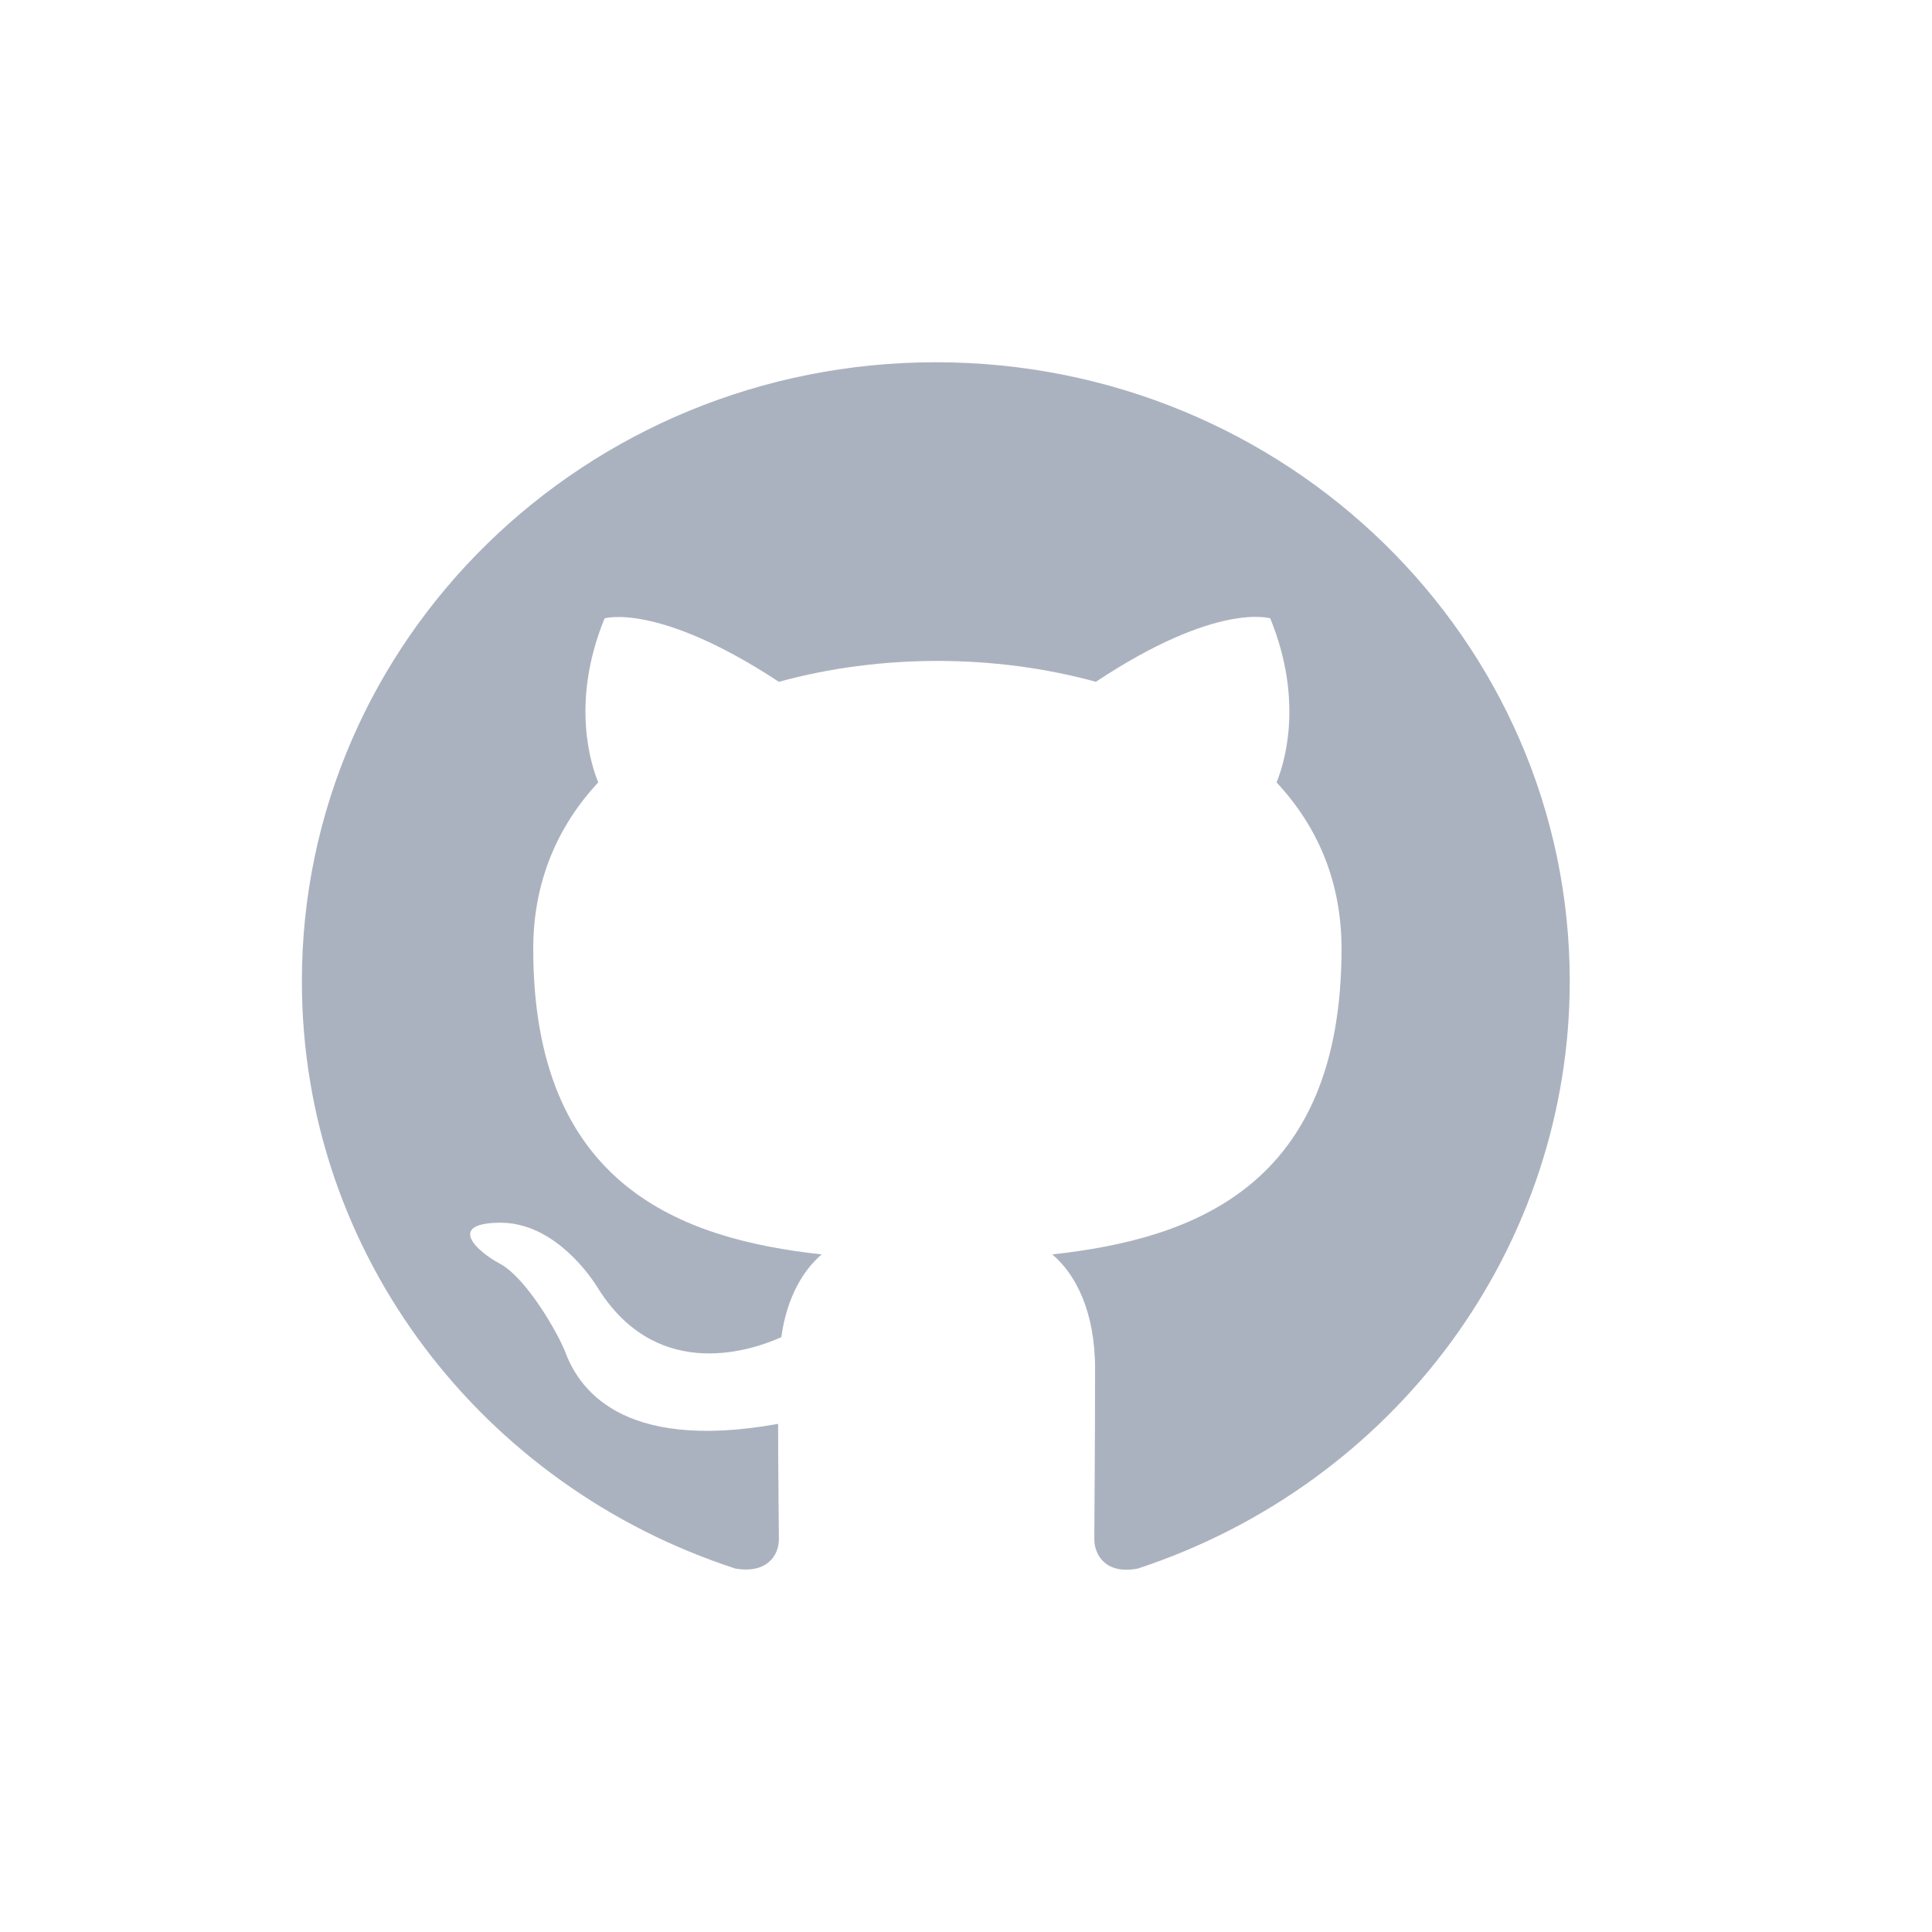
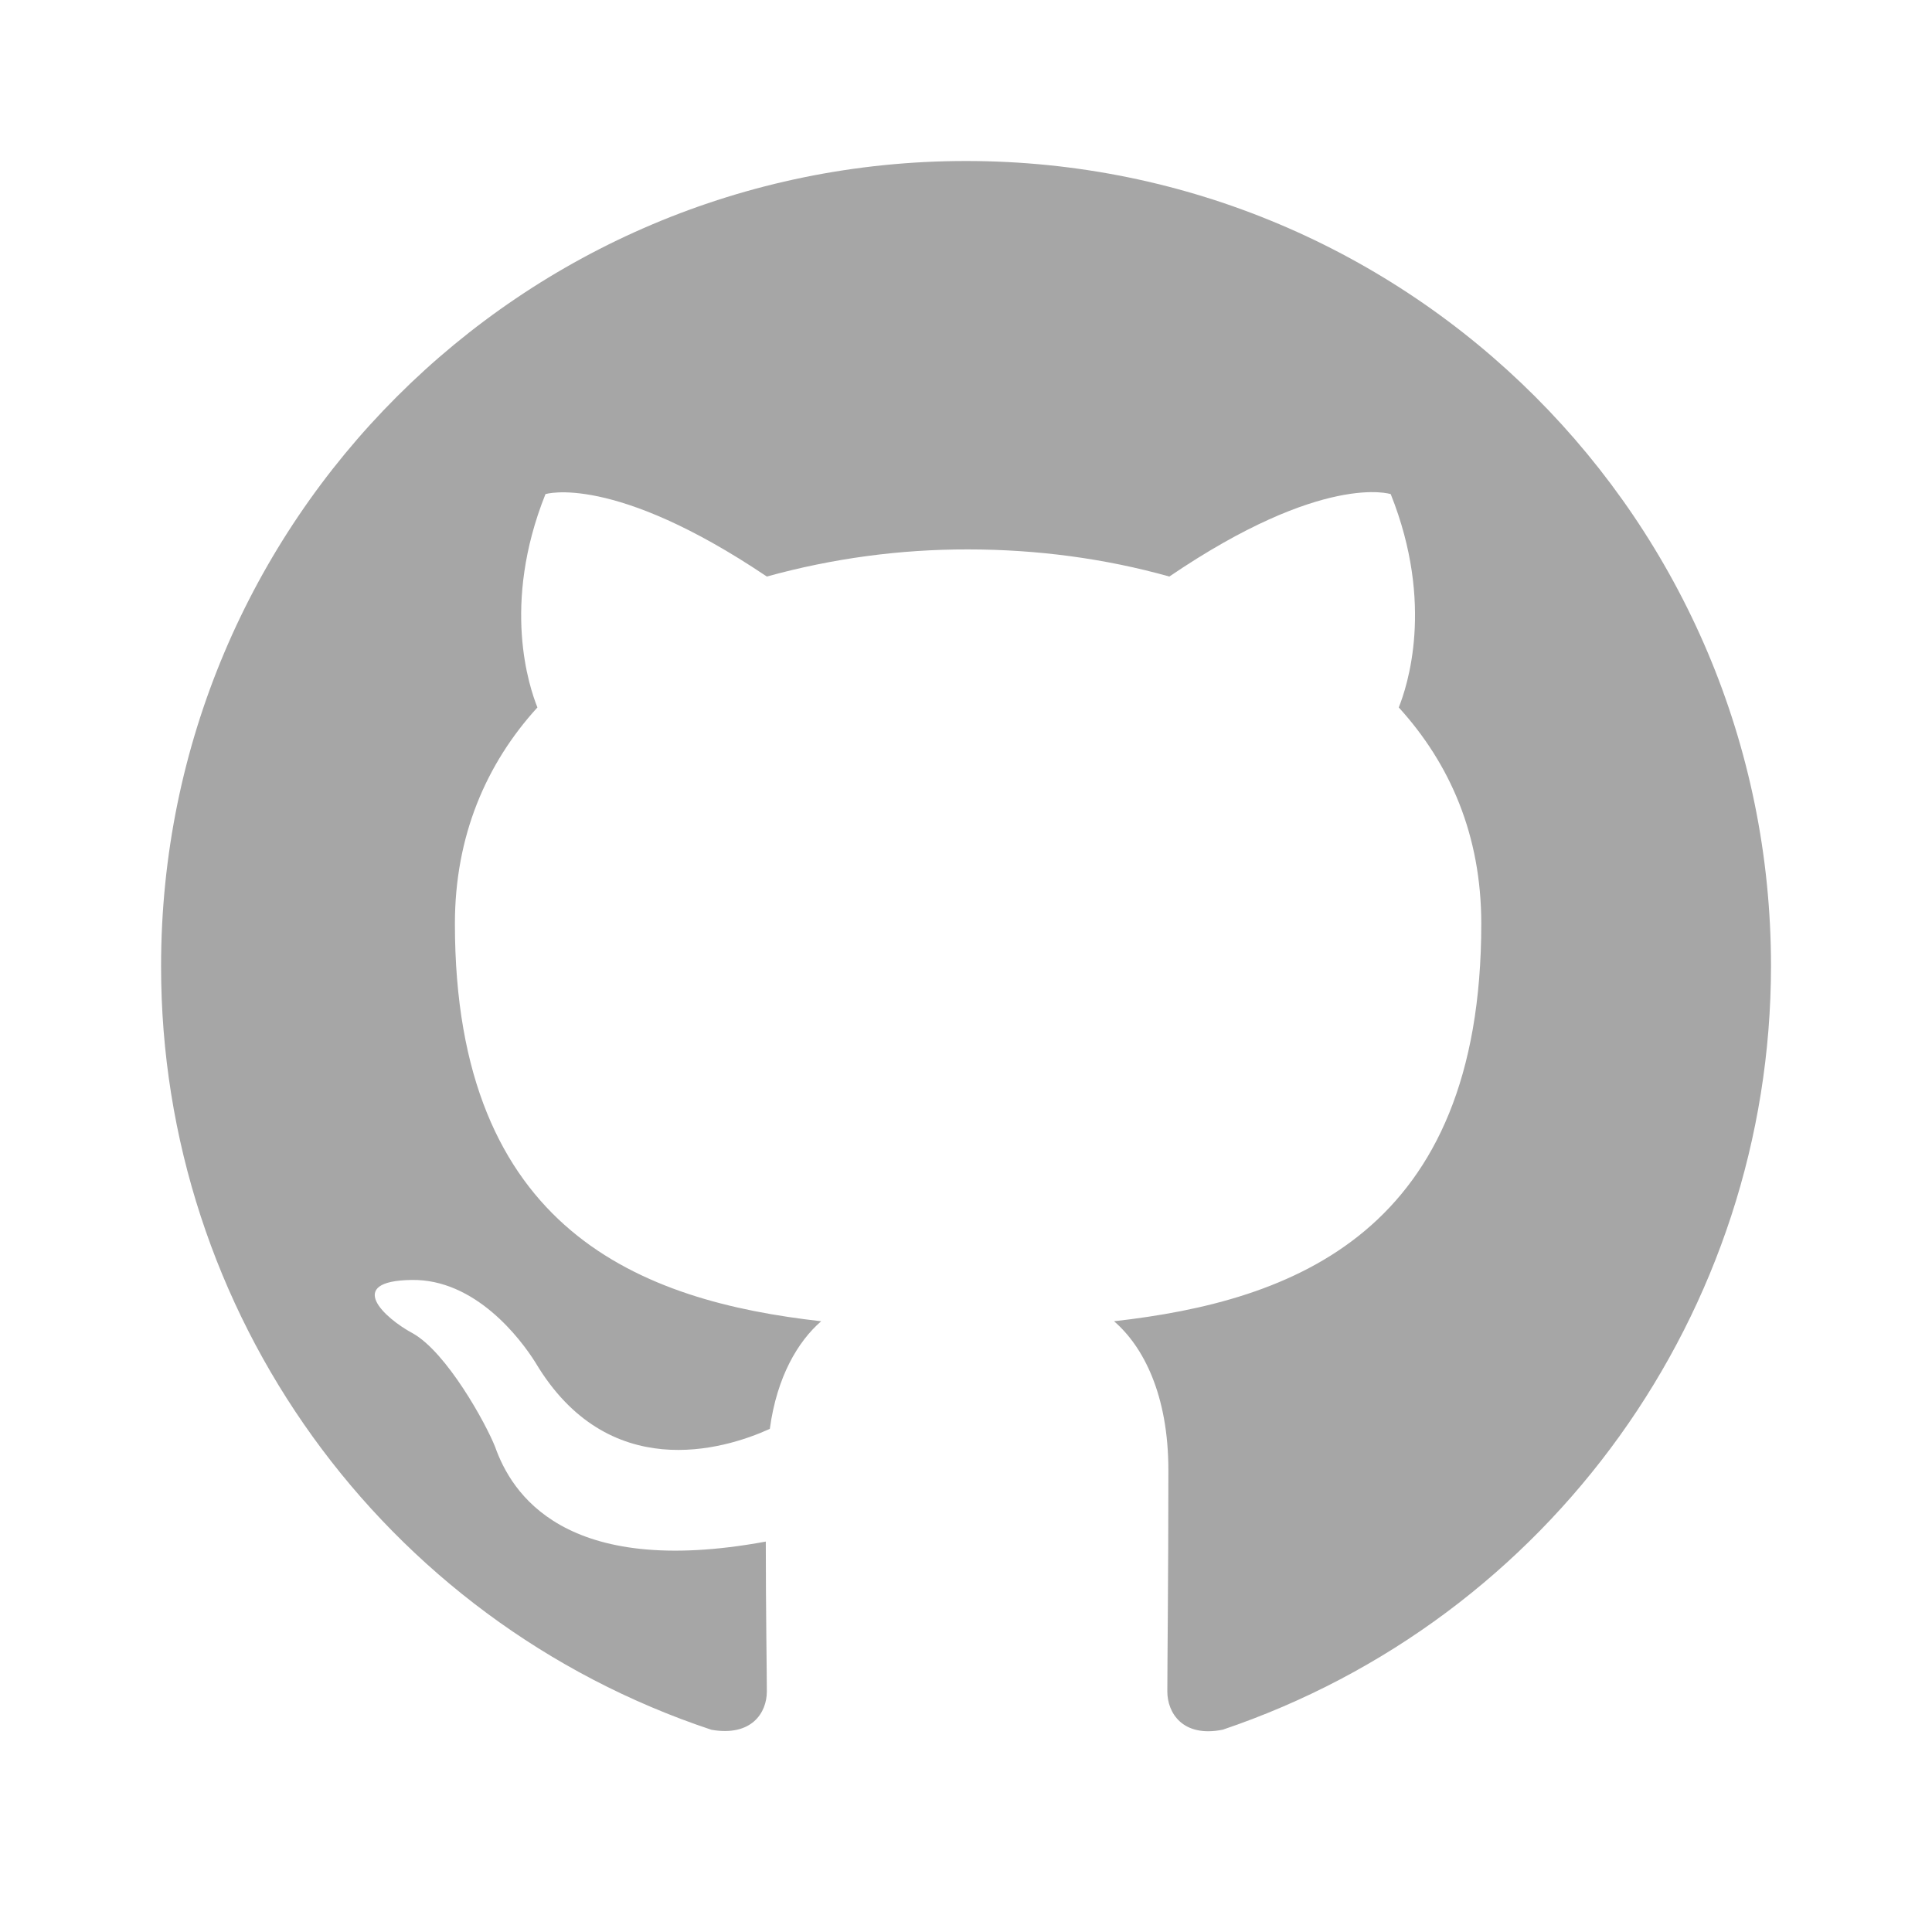
- <svg xmlns="http://www.w3.org/2000/svg" width="32" height="32" viewBox="0 0 32 32" fill="none">
-   <path d="M15.5 6C9.699 6 5 10.588 5 16.253C5 20.79 8.006 24.622 12.179 25.98C12.704 26.07 12.901 25.762 12.901 25.493C12.901 25.25 12.888 24.442 12.888 23.584C10.25 24.058 9.568 22.956 9.357 22.379C9.239 22.084 8.727 21.174 8.281 20.931C7.914 20.739 7.389 20.264 8.268 20.252C9.095 20.239 9.686 20.995 9.883 21.302C10.828 22.853 12.337 22.418 12.941 22.148C13.033 21.482 13.308 21.033 13.61 20.777C11.274 20.521 8.832 19.636 8.832 15.715C8.832 14.6 9.239 13.677 9.909 12.959C9.804 12.703 9.436 11.652 10.014 10.242C10.014 10.242 10.893 9.973 12.901 11.293C13.741 11.062 14.634 10.947 15.526 10.947C16.419 10.947 17.311 11.062 18.151 11.293C20.159 9.96 21.039 10.242 21.039 10.242C21.616 11.652 21.249 12.703 21.144 12.959C21.813 13.677 22.22 14.587 22.22 15.715C22.22 19.649 19.766 20.521 17.429 20.777C17.81 21.098 18.138 21.713 18.138 22.674C18.138 24.045 18.125 25.147 18.125 25.493C18.125 25.762 18.322 26.083 18.847 25.98C20.931 25.294 22.743 23.985 24.026 22.24C25.309 20.495 26 18.401 26 16.253C26 10.588 21.301 6 15.5 6Z" fill="#ABB2BF" />
+ <svg xmlns="http://www.w3.org/2000/svg" width="24" height="24" viewBox="0 0 24 24">
+   <path fill="#a6a6a6" d="M12.001 2c-5.525 0-10 4.475-10 10a9.99 9.99 0 0 0 6.837 9.488c.5.087.688-.213.688-.476c0-.237-.013-1.024-.013-1.862c-2.512.463-3.162-.612-3.362-1.175c-.113-.288-.6-1.175-1.025-1.413c-.35-.187-.85-.65-.013-.662c.788-.013 1.35.725 1.538 1.025c.9 1.512 2.337 1.087 2.912.825c.088-.65.35-1.087.638-1.337c-2.225-.25-4.55-1.113-4.55-4.938c0-1.088.387-1.987 1.025-2.687c-.1-.25-.45-1.275.1-2.65c0 0 .837-.263 2.75 1.024a9.3 9.3 0 0 1 2.5-.337c.85 0 1.7.112 2.5.337c1.913-1.3 2.75-1.024 2.75-1.024c.55 1.375.2 2.4.1 2.65c.637.7 1.025 1.587 1.025 2.687c0 3.838-2.337 4.688-4.562 4.938c.362.312.675.912.675 1.85c0 1.337-.013 2.412-.013 2.75c0 .262.188.574.688.474A10.02 10.02 0 0 0 22 12c0-5.525-4.475-10-10-10" />
</svg>
